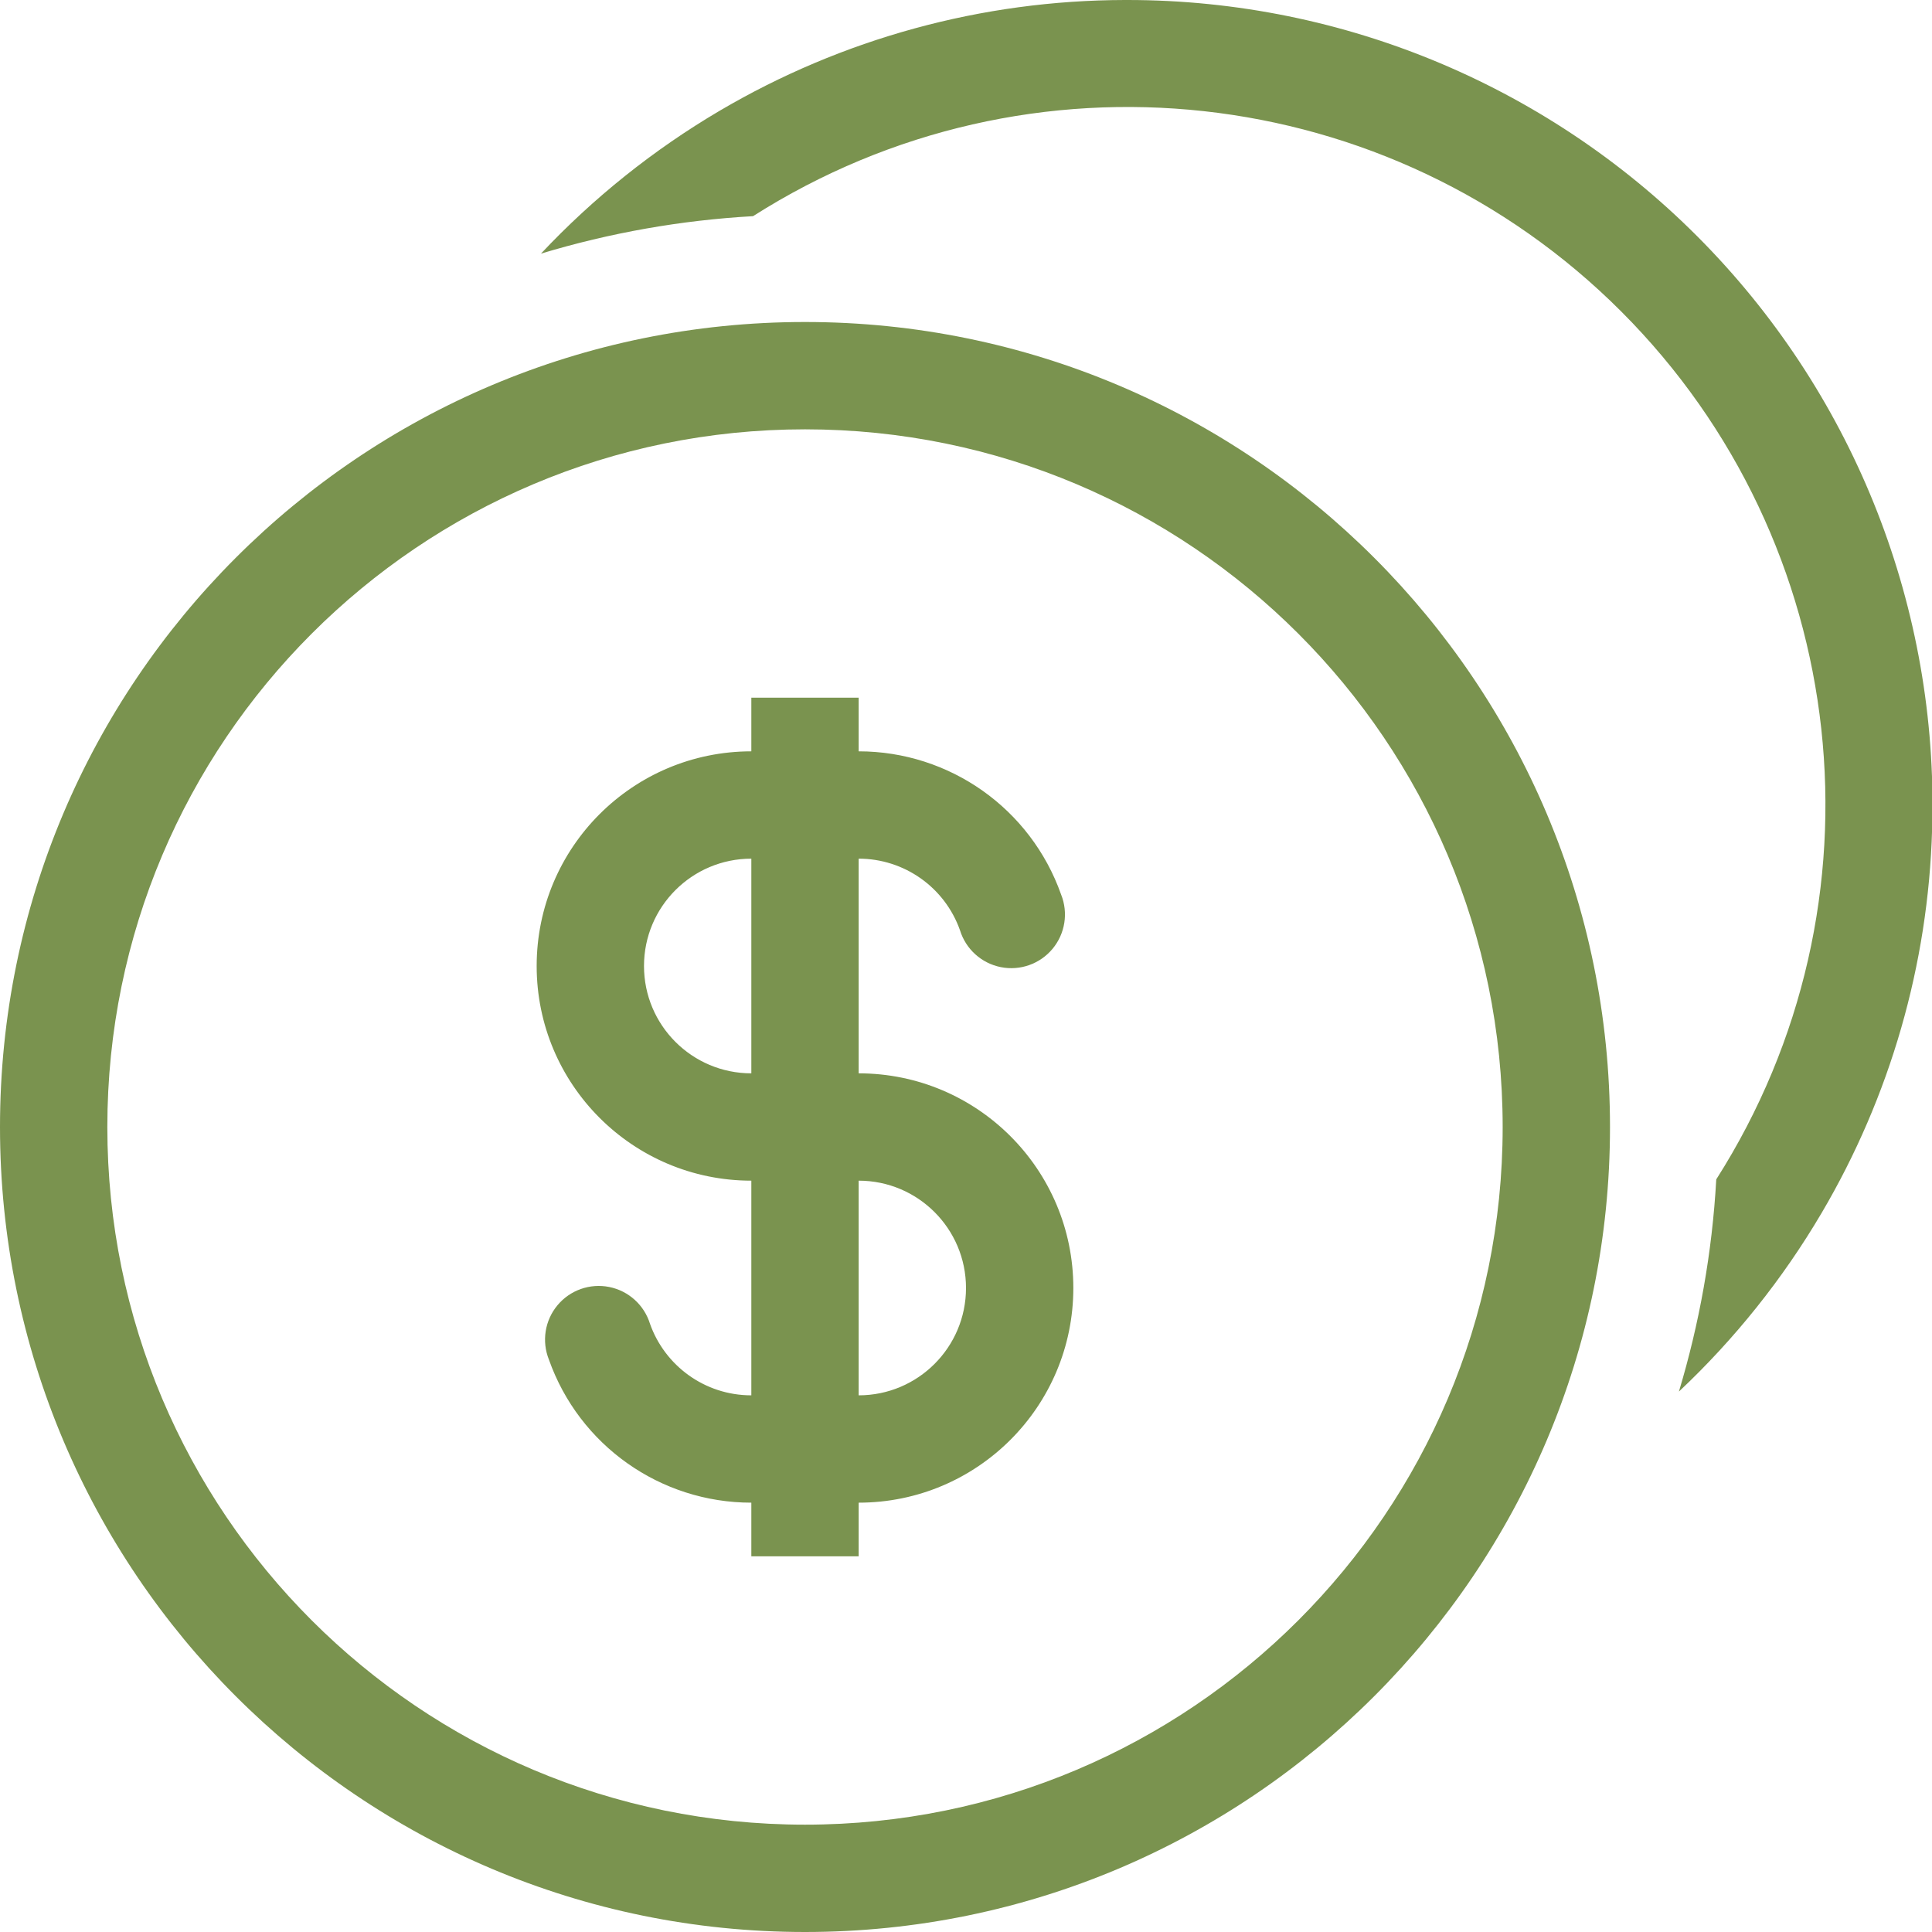
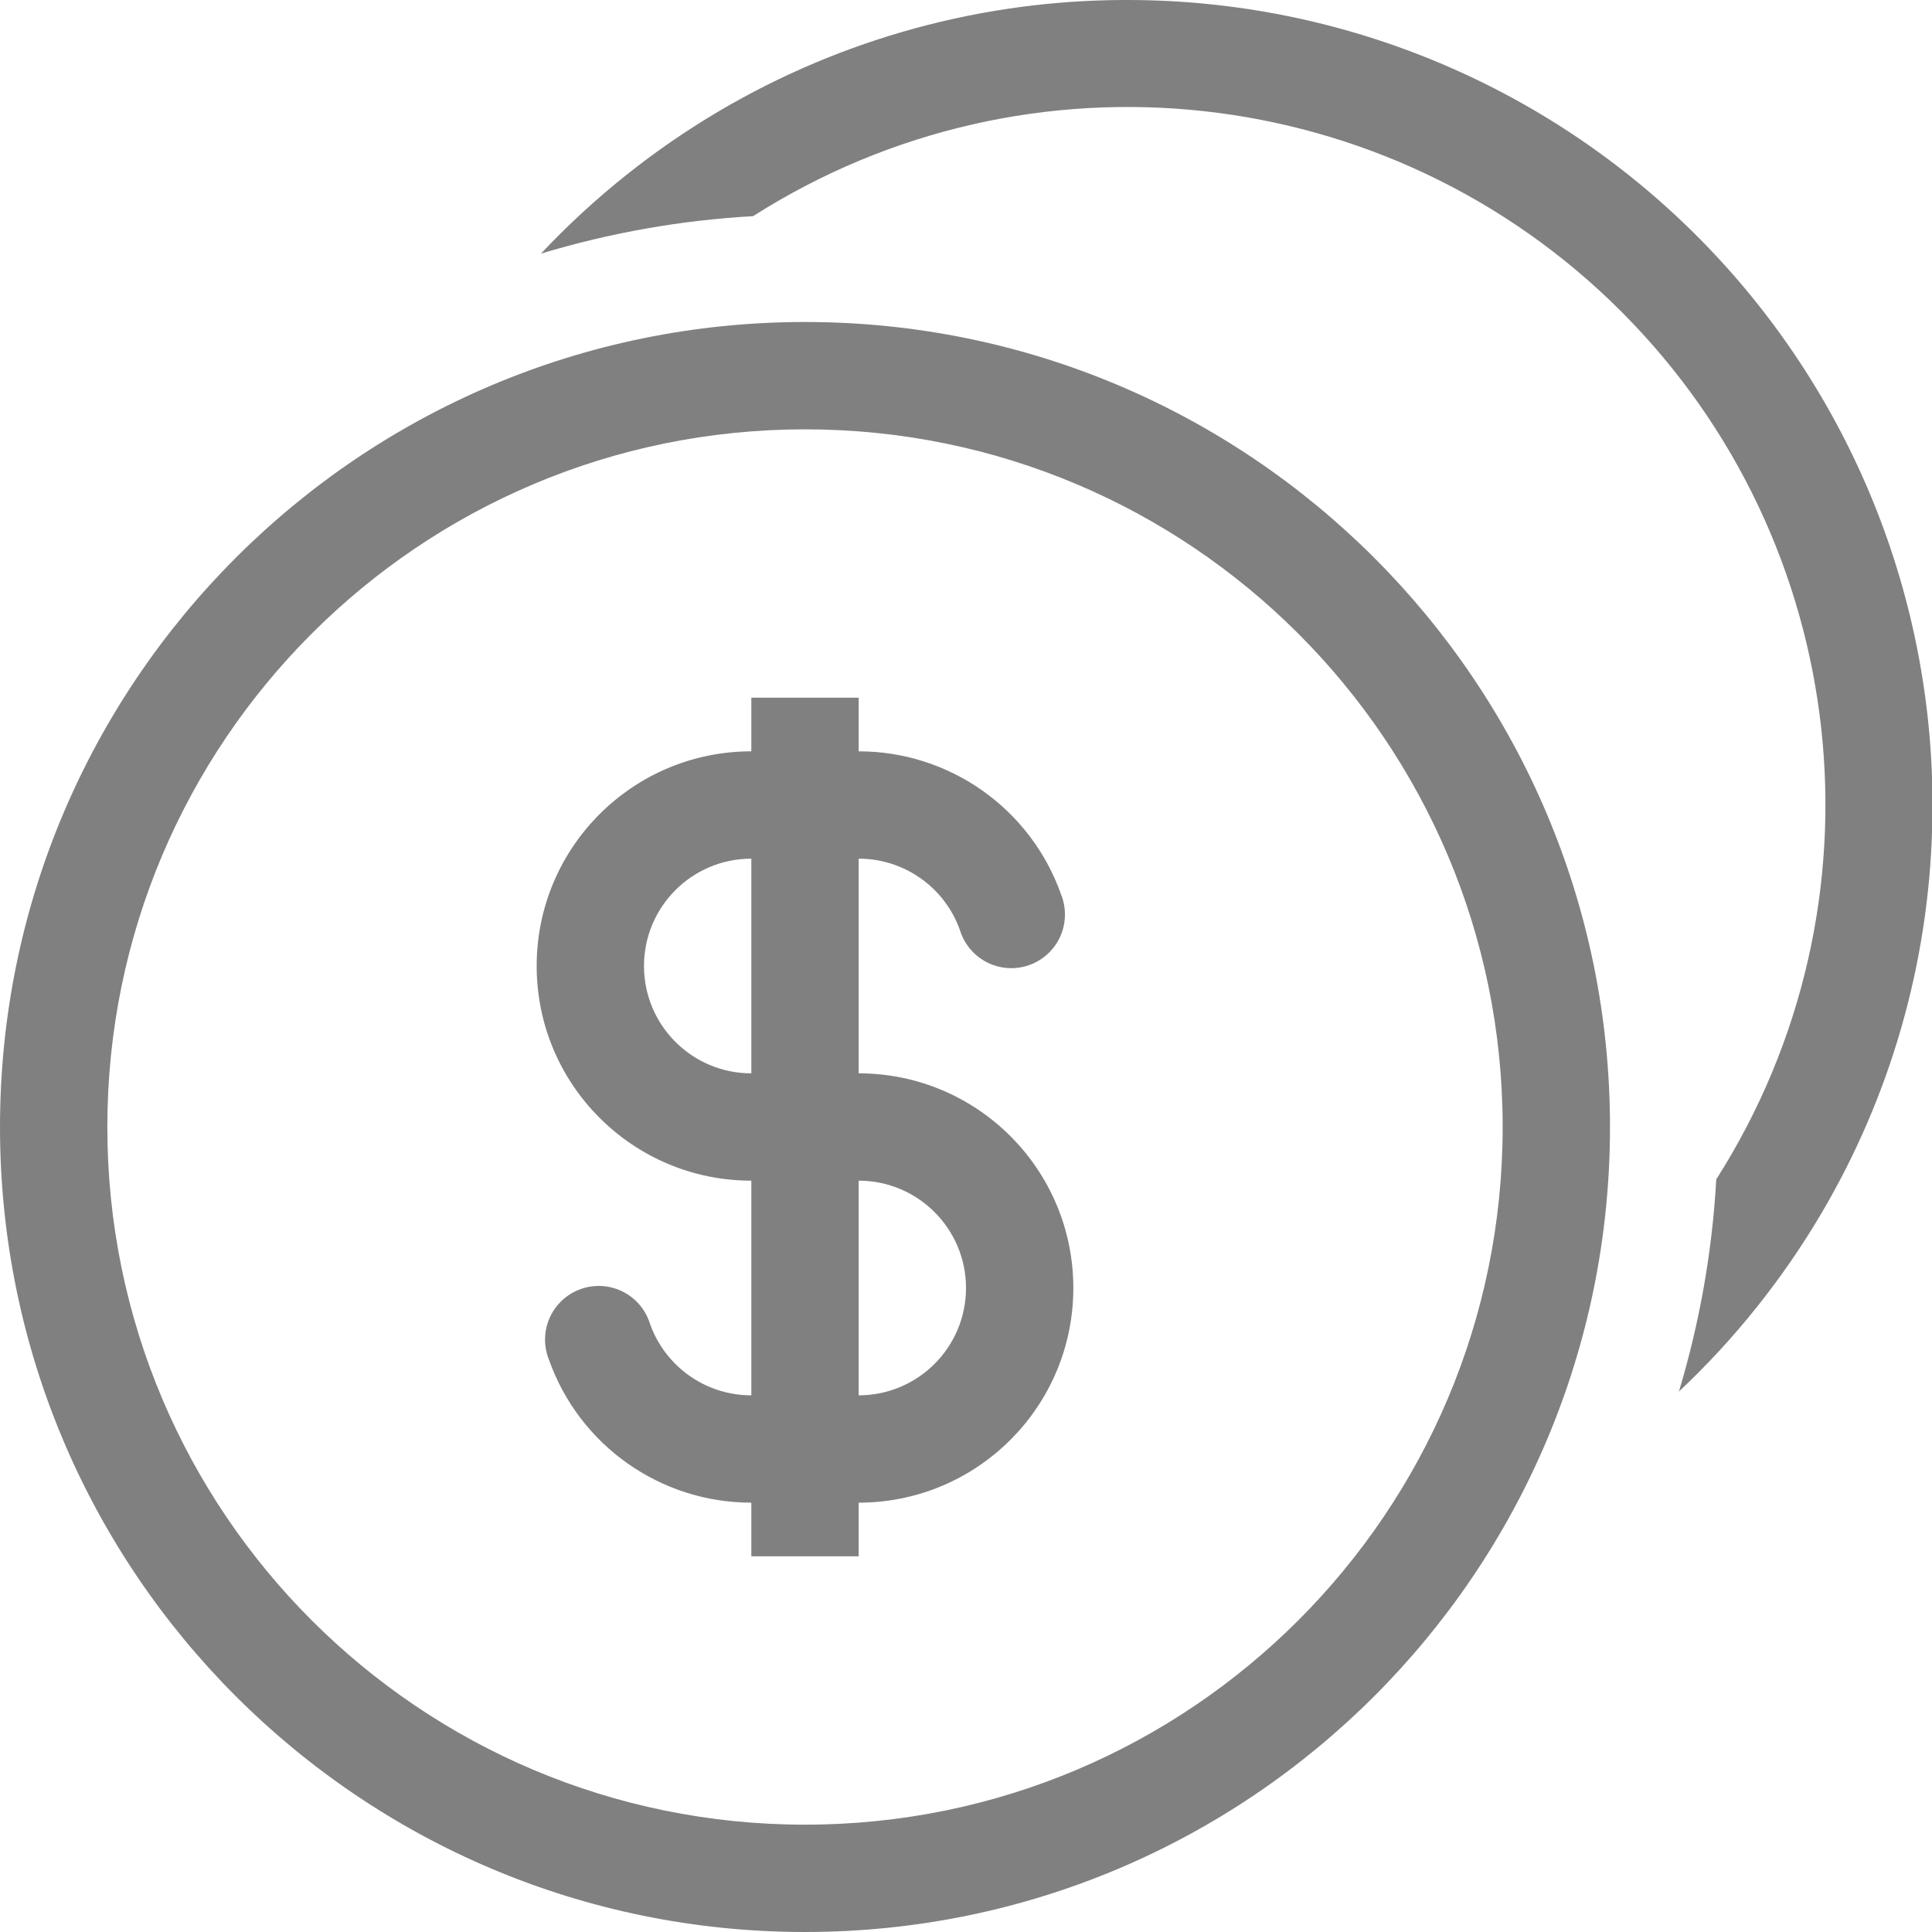
<svg xmlns="http://www.w3.org/2000/svg" width="18" height="18">
-   <path fill="#7a934f" d="M15.99 10.988a6.5 6.5 0 00-8.974-8.974 8.476 8.476 0 00-1.976.349 7.534 7.534 0 011.663-1.33A7.465 7.465 0 0110.479 0h.026a7.5 7.5 0 017.497 7.702l-.001.024a7.46 7.46 0 01-1.03 3.576 7.53 7.53 0 01-1.329 1.663c.19-.632.31-1.294.348-1.977zM9.886 8.334a.5.5 0 11-.942.333A1.001 1.001 0 008 8v2a2 2 0 110 4v.5H7V14a2 2 0 01-1.886-1.333.5.5 0 11.942-.333c.138.389.509.666.944.666v-2a2 2 0 110-4v-.5h1V7a2 2 0 011.886 1.334zM7 8a1 1 0 000 2zm1 5a1 1 0 000-2z" />
-   <path fill="#7a934f" d="M15 10.5a7.5 7.5 0 11-15 0 7.5 7.5 0 0115 0zM7.5 4a6.5 6.5 0 100 13 6.5 6.5 0 000-13z" />
+   <path fill="gray" d="M15.99 10.988a6.5 6.5 0 00-8.974-8.974 8.476 8.476 0 00-1.976.349 7.534 7.534 0 011.663-1.33A7.465 7.465 0 0110.479 0h.026a7.5 7.5 0 017.497 7.702l-.001.024a7.46 7.46 0 01-1.03 3.576 7.53 7.53 0 01-1.329 1.663c.19-.632.31-1.294.348-1.977zM9.886 8.334a.5.5 0 11-.942.333A1.001 1.001 0 008 8v2a2 2 0 110 4v.5H7V14a2 2 0 01-1.886-1.333.5.5 0 11.942-.333c.138.389.509.666.944.666v-2a2 2 0 110-4v-.5h1V7a2 2 0 011.886 1.334zM7 8a1 1 0 000 2zm1 5a1 1 0 000-2z" />
+   <path fill="gray" d="M15 10.5a7.5 7.5 0 11-15 0 7.5 7.5 0 0115 0zM7.5 4a6.5 6.5 0 100 13 6.5 6.5 0 000-13z" />
</svg>
